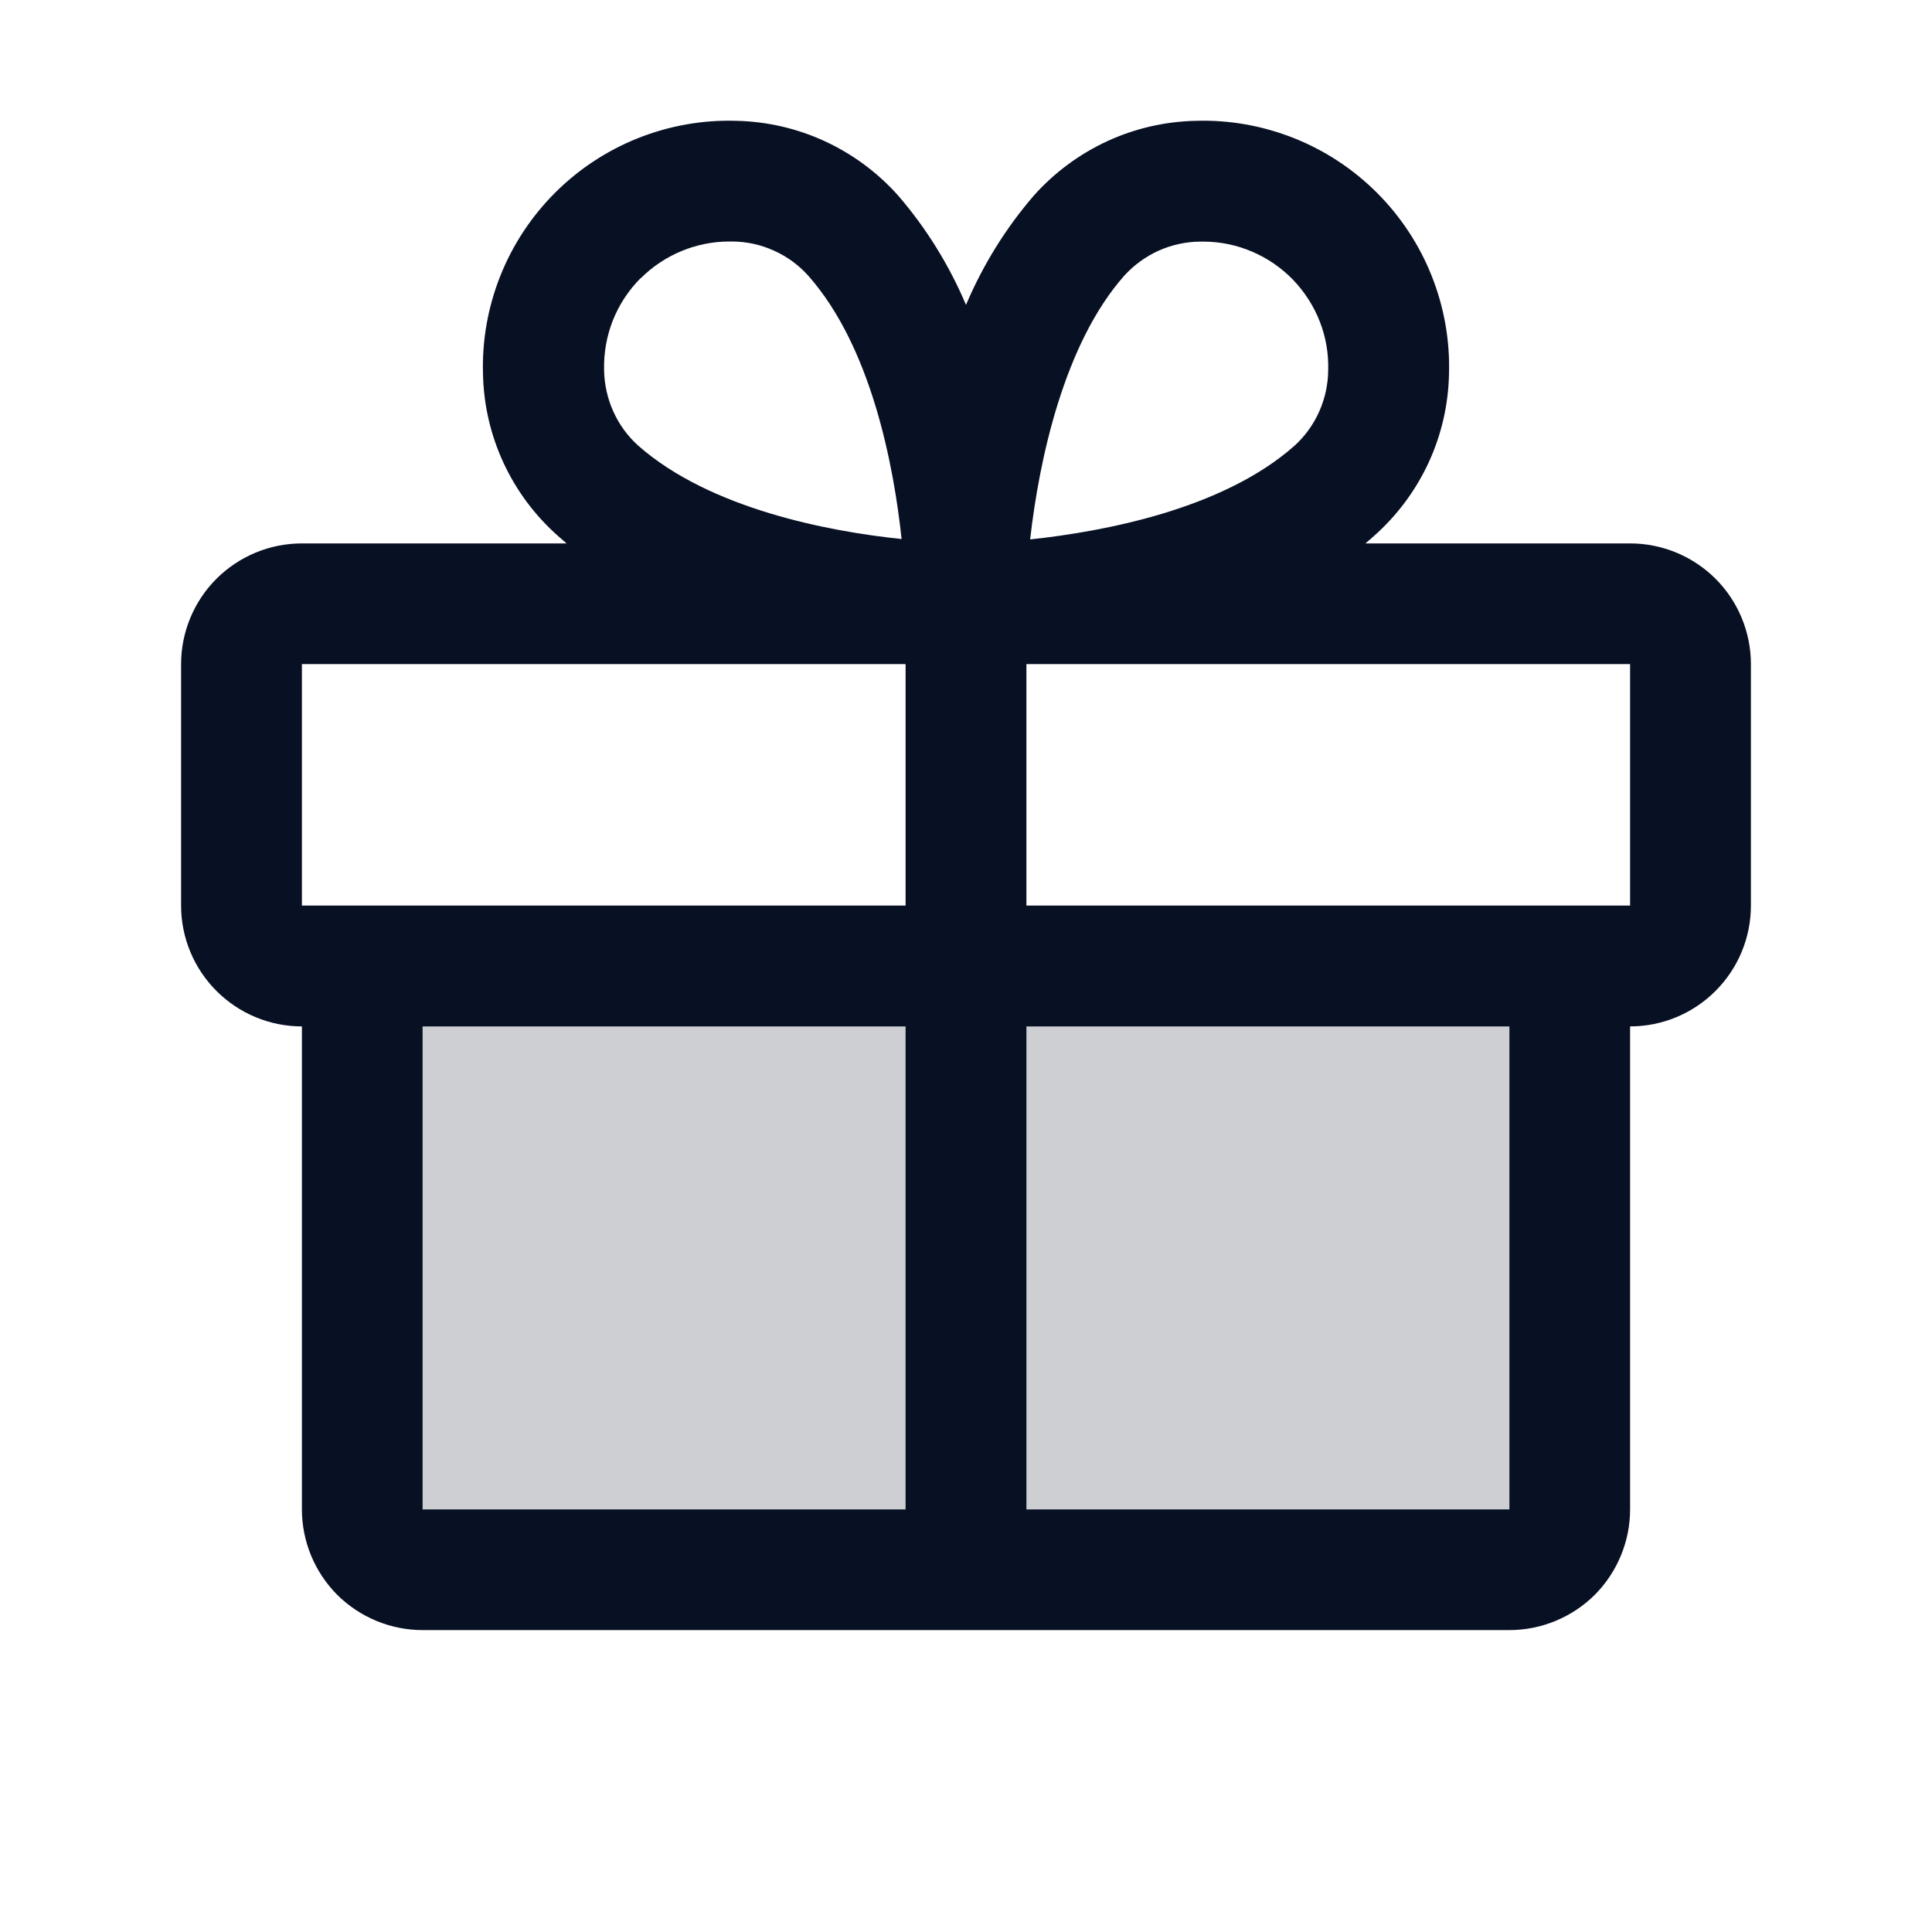
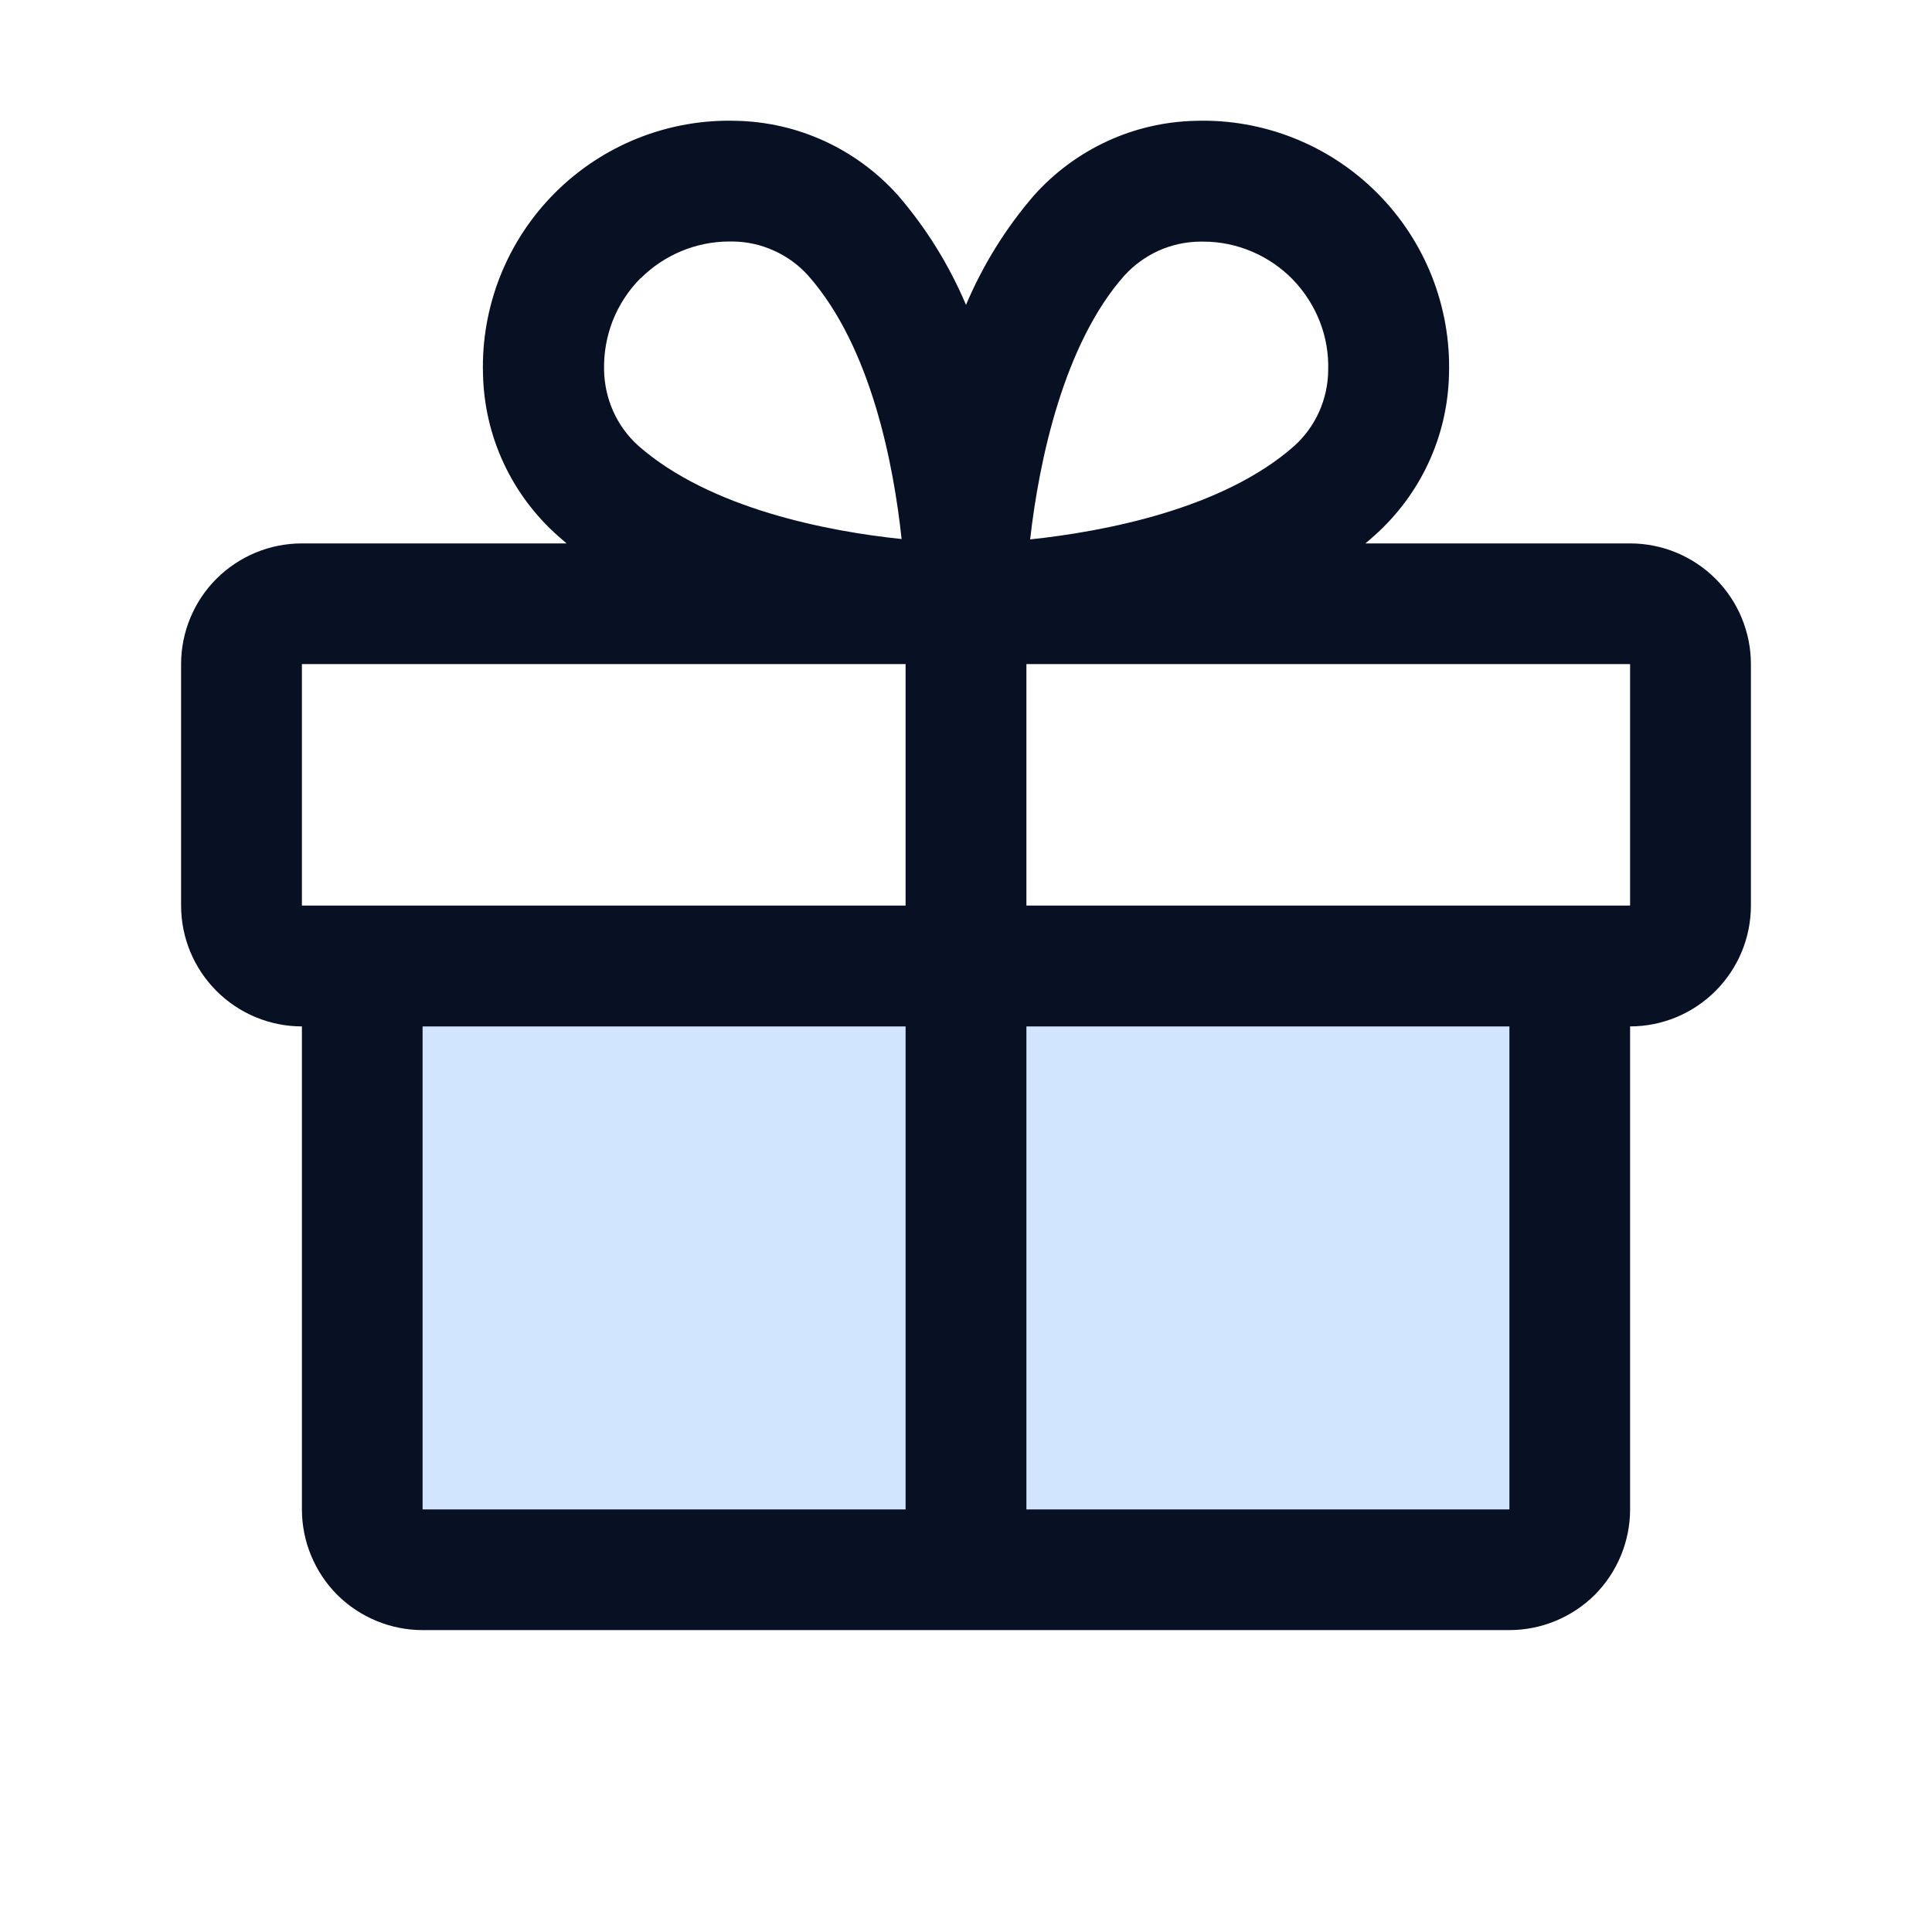
<svg xmlns="http://www.w3.org/2000/svg" width="15" height="15" viewBox="0 0 15 15" fill="none">
  <g id="Gift">
-     <path id="Vector" opacity="0.2" d="M12.188 7.5V11.719C12.188 11.843 12.138 11.962 12.05 12.05C11.962 12.138 11.843 12.188 11.719 12.188H3.281C3.157 12.188 3.038 12.138 2.95 12.05C2.862 11.962 2.812 11.843 2.812 11.719V7.5H12.188Z" fill="#081023" />
+     <path id="Vector" opacity="0.2" d="M12.188 7.5V11.719C12.188 11.843 12.138 11.962 12.05 12.05C11.962 12.138 11.843 12.188 11.719 12.188H3.281C3.157 12.188 3.038 12.138 2.95 12.05C2.862 11.962 2.812 11.843 2.812 11.719V7.5H12.188Z" fill="#207CFD" />
    <path id="Vector_2" d="M12.656 4.219H10.601C10.624 4.199 10.647 4.181 10.669 4.16C10.847 4.002 10.991 3.809 11.091 3.593C11.191 3.377 11.245 3.143 11.25 2.905C11.258 2.644 11.212 2.385 11.116 2.143C11.02 1.901 10.875 1.681 10.691 1.497C10.507 1.313 10.287 1.168 10.045 1.072C9.803 0.976 9.544 0.93 9.284 0.938C9.046 0.943 8.811 0.997 8.595 1.097C8.379 1.197 8.186 1.34 8.027 1.518C7.808 1.772 7.631 2.058 7.5 2.367C7.369 2.058 7.192 1.772 6.973 1.518C6.814 1.34 6.621 1.197 6.405 1.097C6.189 0.997 5.954 0.943 5.716 0.938C5.456 0.93 5.197 0.976 4.955 1.072C4.713 1.168 4.493 1.313 4.309 1.497C4.125 1.681 3.98 1.901 3.884 2.143C3.788 2.385 3.742 2.644 3.75 2.905C3.755 3.143 3.809 3.377 3.909 3.593C4.009 3.809 4.153 4.002 4.331 4.16C4.353 4.18 4.376 4.198 4.399 4.219H2.344C2.095 4.219 1.857 4.318 1.681 4.493C1.505 4.669 1.406 4.908 1.406 5.156V7.031C1.406 7.28 1.505 7.518 1.681 7.694C1.857 7.87 2.095 7.969 2.344 7.969V11.719C2.344 11.967 2.443 12.206 2.618 12.382C2.794 12.557 3.033 12.656 3.281 12.656H11.719C11.967 12.656 12.206 12.557 12.382 12.382C12.557 12.206 12.656 11.967 12.656 11.719V7.969C12.905 7.969 13.143 7.87 13.319 7.694C13.495 7.518 13.594 7.28 13.594 7.031V5.156C13.594 4.908 13.495 4.669 13.319 4.493C13.143 4.318 12.905 4.219 12.656 4.219ZM8.73 2.139C8.805 2.057 8.895 1.992 8.996 1.946C9.097 1.901 9.206 1.877 9.316 1.876H9.345C9.475 1.876 9.603 1.903 9.722 1.954C9.841 2.005 9.949 2.079 10.039 2.172C10.129 2.266 10.2 2.376 10.247 2.497C10.294 2.617 10.316 2.746 10.312 2.876C10.311 2.986 10.287 3.095 10.242 3.196C10.197 3.297 10.131 3.388 10.049 3.462C9.493 3.954 8.57 4.127 7.998 4.188C8.068 3.568 8.262 2.666 8.73 2.139ZM4.975 2.16C5.157 1.979 5.403 1.876 5.66 1.875H5.688C5.799 1.876 5.908 1.9 6.009 1.946C6.11 1.991 6.2 2.057 6.274 2.139C6.766 2.694 6.939 3.615 7 4.185C6.431 4.126 5.51 3.95 4.954 3.459C4.872 3.385 4.806 3.294 4.761 3.193C4.716 3.093 4.692 2.983 4.69 2.873C4.687 2.741 4.71 2.61 4.758 2.488C4.807 2.365 4.88 2.254 4.973 2.16H4.975ZM2.344 5.156H7.031V7.031H2.344V5.156ZM3.281 7.969H7.031V11.719H3.281V7.969ZM11.719 11.719H7.969V7.969H11.719V11.719ZM12.656 7.031H7.969V5.156H12.656V7.031Z" fill="#081023" />
  </g>
</svg>
